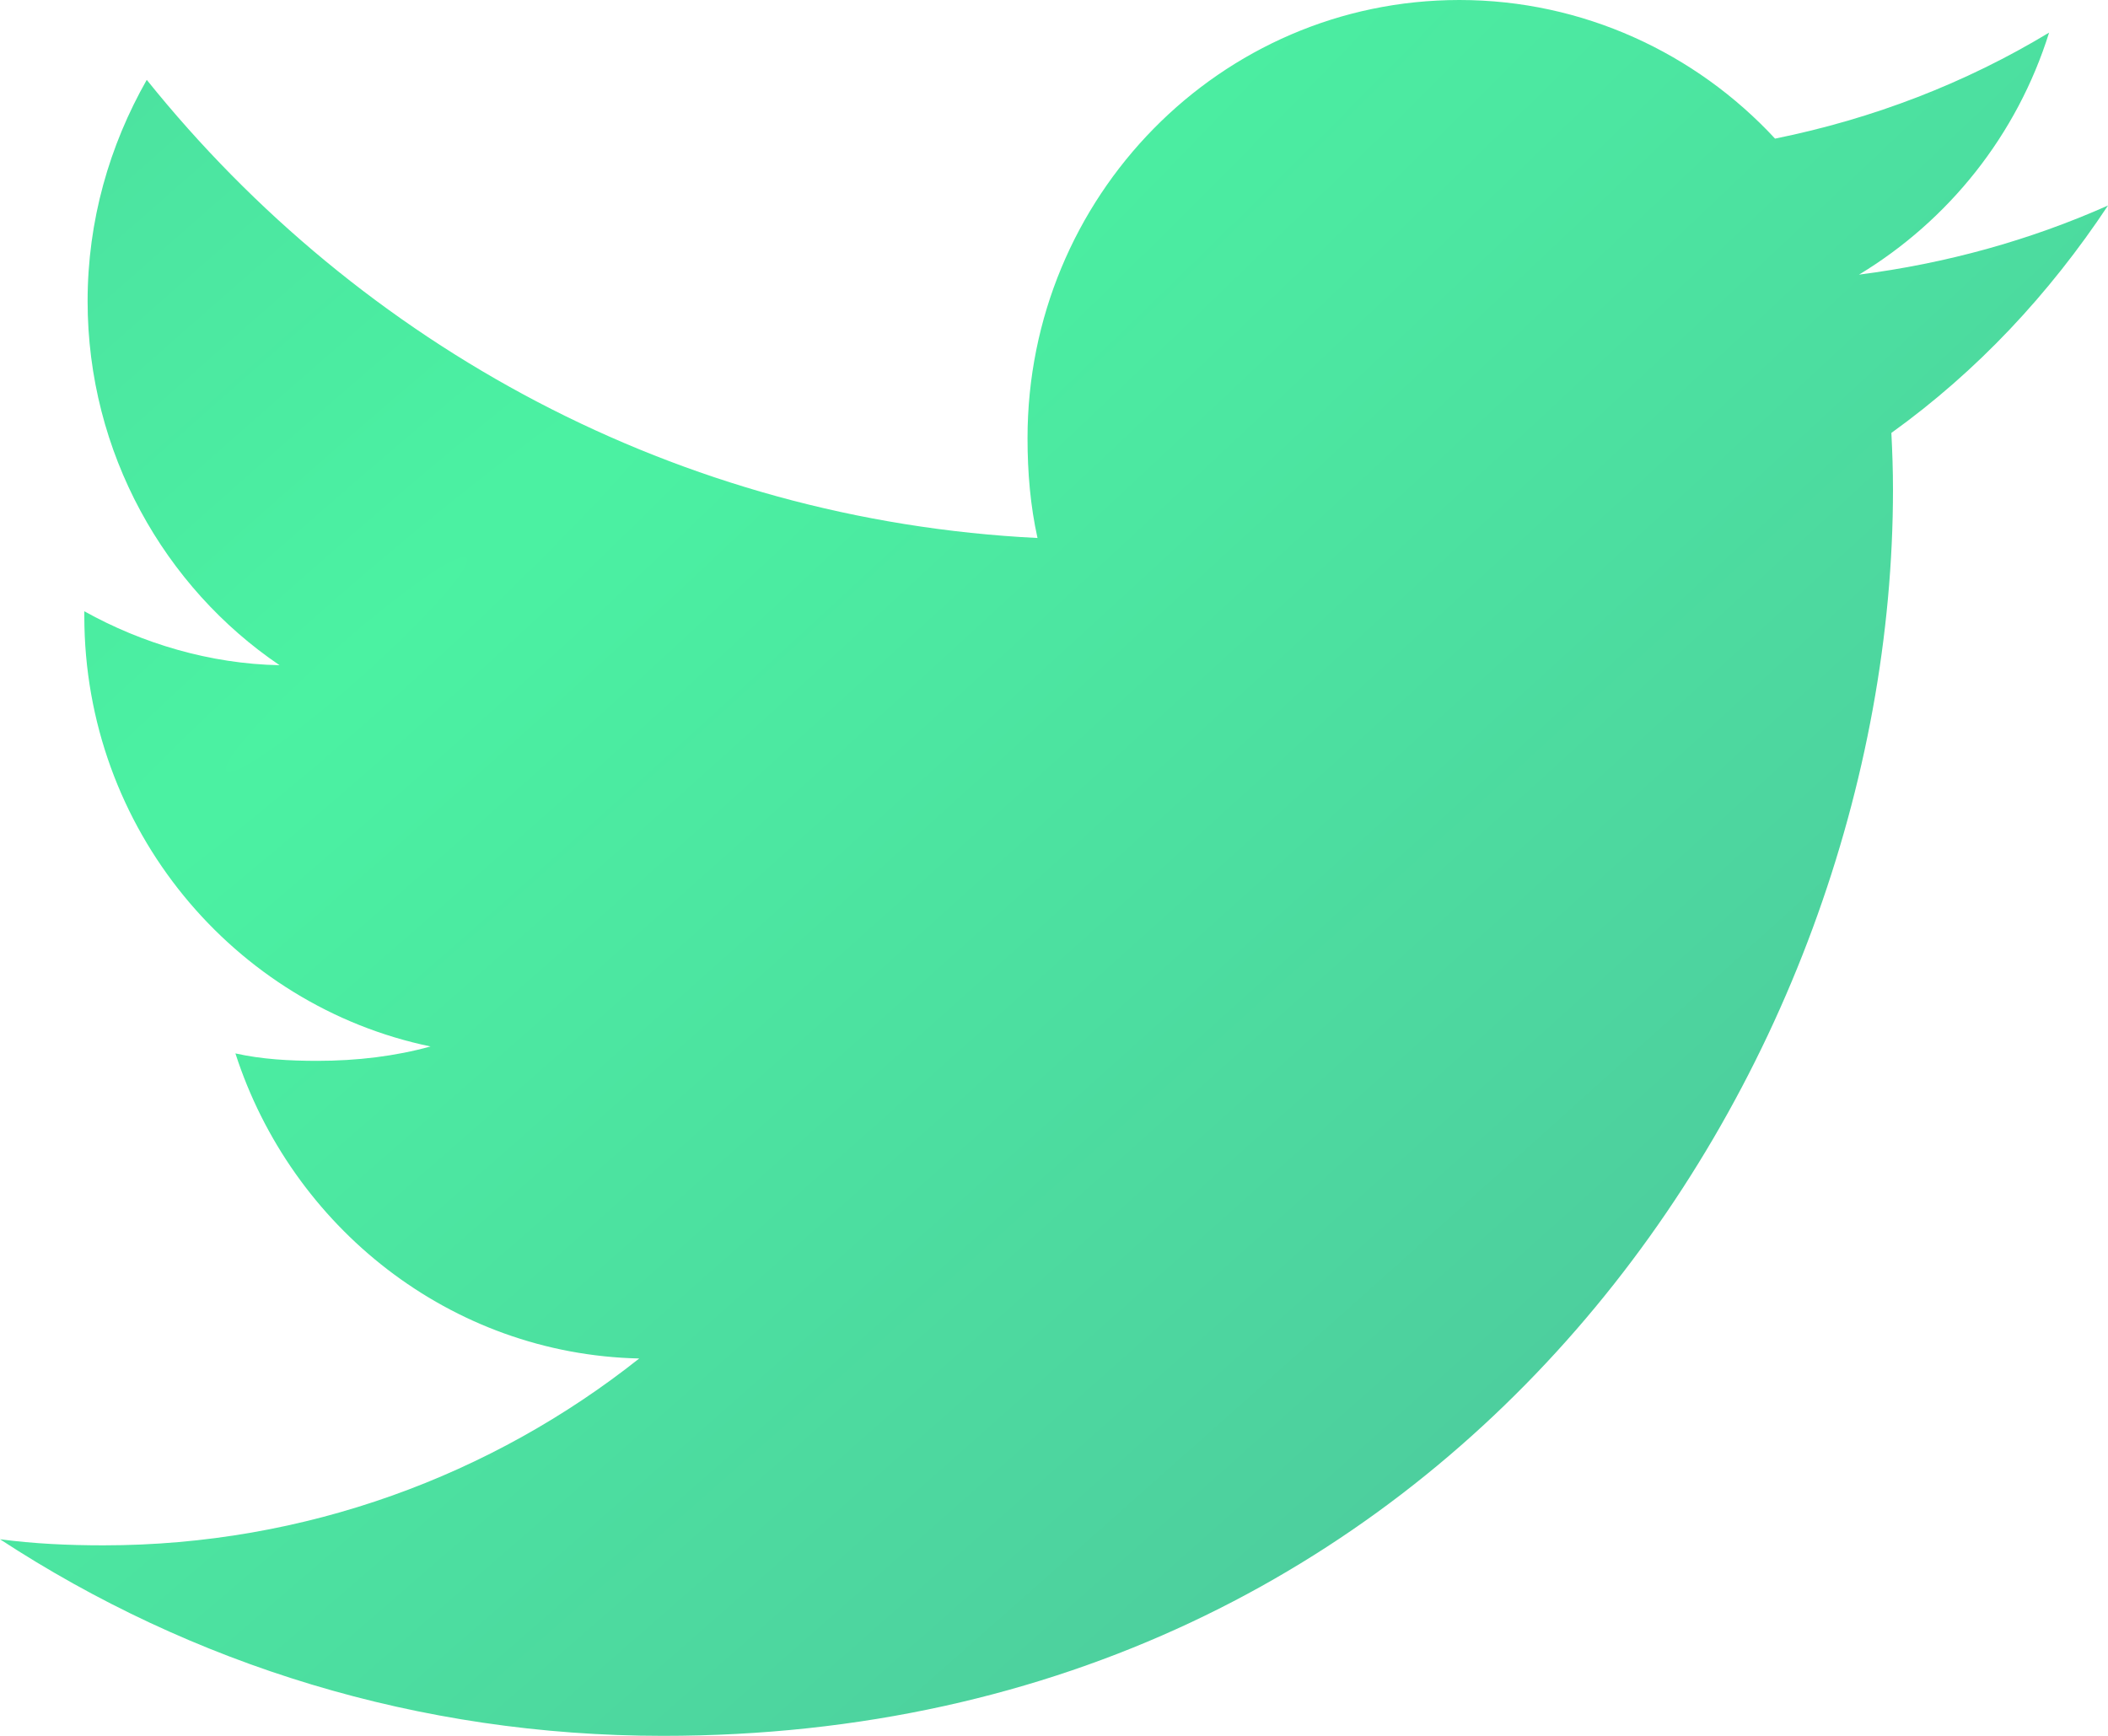
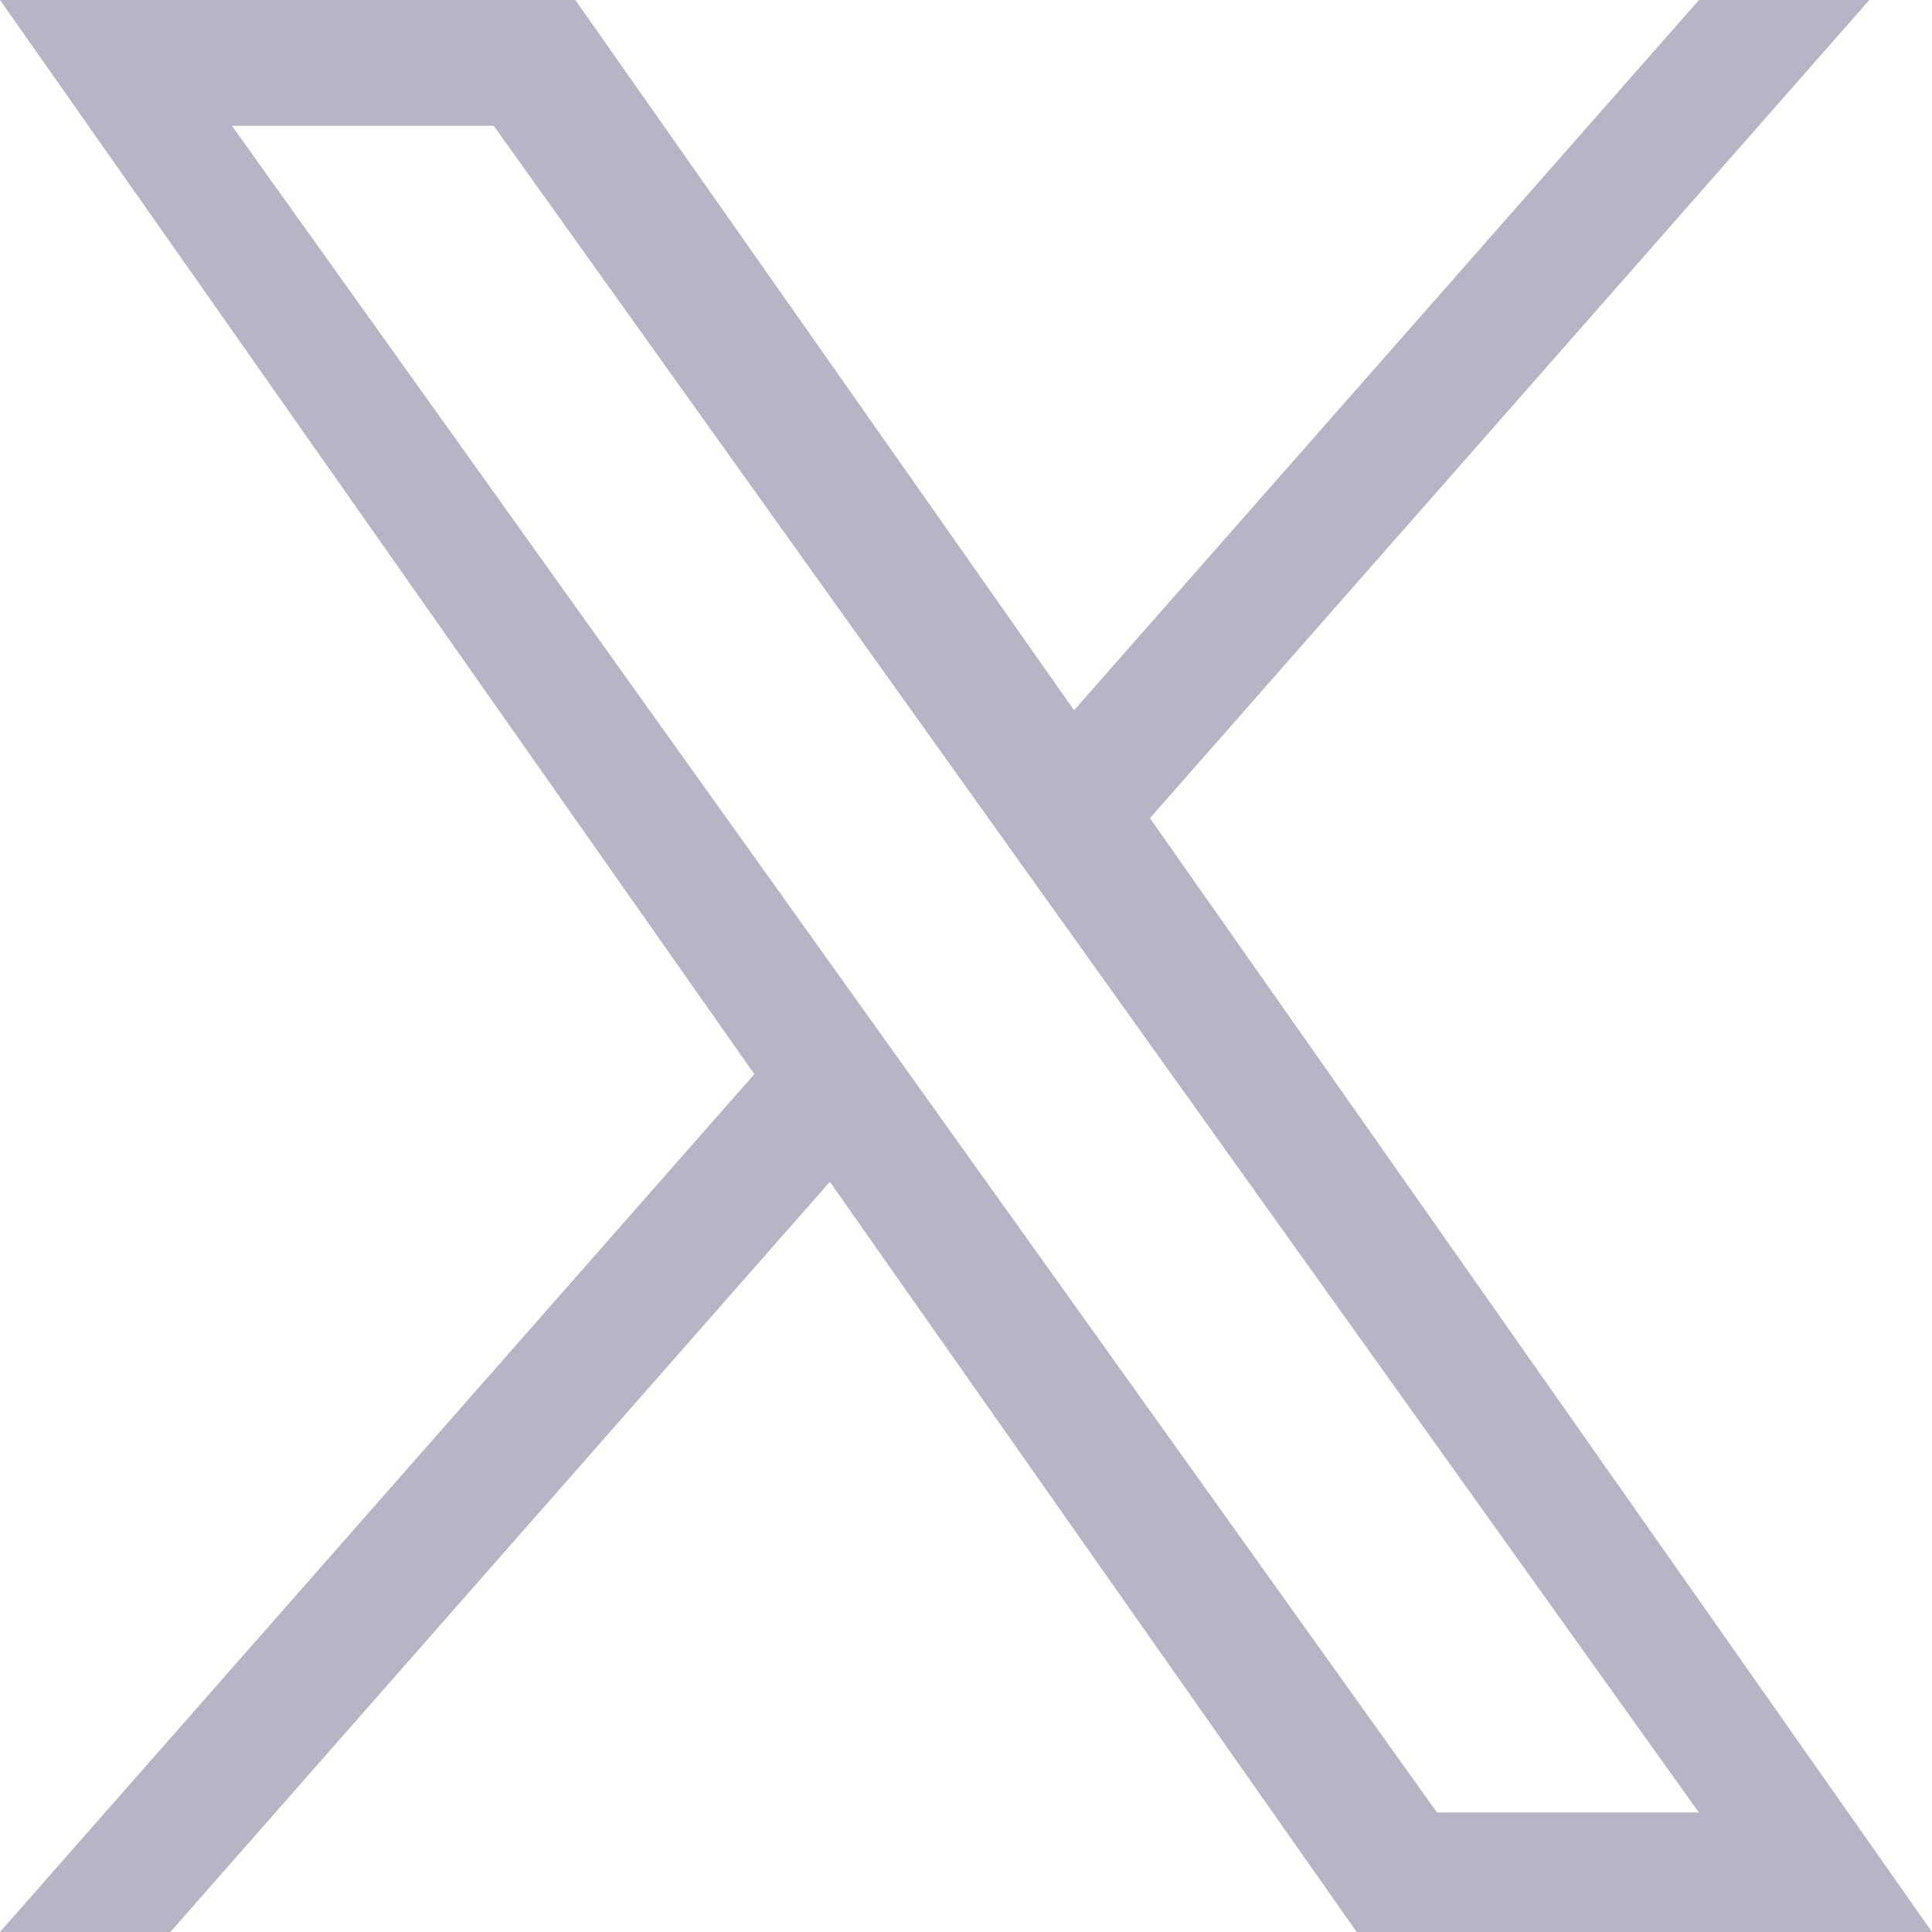
- <svg xmlns="http://www.w3.org/2000/svg" width="34" height="28" viewBox="0 0 34 28" fill="none">
-   <path d="M34 3.315C32.736 3.877 31.388 4.25 29.984 4.43C31.429 3.556 32.532 2.182 33.05 0.526C31.703 1.34 30.215 1.915 28.63 2.236C27.351 0.855 25.528 0 23.539 0C19.68 0 16.573 3.175 16.573 7.067C16.573 7.627 16.62 8.165 16.734 8.678C10.94 8.391 5.812 5.576 2.367 1.288C1.766 2.346 1.413 3.556 1.413 4.859C1.413 7.306 2.656 9.475 4.509 10.73C3.389 10.709 2.291 10.379 1.36 9.86C1.36 9.882 1.36 9.91 1.36 9.938C1.36 13.371 3.776 16.223 6.944 16.88C6.377 17.037 5.759 17.112 5.117 17.112C4.671 17.112 4.22 17.087 3.797 16.992C4.7 19.79 7.263 21.846 10.31 21.913C7.939 23.794 4.928 24.927 1.668 24.927C1.097 24.927 0.548 24.901 0 24.829C3.088 26.848 6.747 28 10.693 28C23.52 28 30.532 17.231 30.532 7.896C30.532 7.584 30.521 7.282 30.506 6.983C31.89 5.988 33.052 4.745 34 3.315Z" fill="url(#paint0_radial_1491_51)" />
-   <defs>
-     <radialGradient id="paint0_radial_1491_51" cx="0" cy="0" r="1" gradientUnits="userSpaceOnUse" gradientTransform="translate(5.79653 10.366) rotate(49.2949) scale(37.1124 335.398)">
-       <stop stop-color="#4BF2A2" />
-       <stop offset="1" stop-color="#4FB59B" />
-     </radialGradient>
-   </defs>
+ <svg xmlns="http://www.w3.org/2000/svg" width="32" height="32" viewBox="0 0 32 32" fill="none">
+   <path d="M19.047 13.551L30.962 0H28.14L17.79 11.764L9.53 0H0L12.494 17.791L0 32H2.822L13.745 19.574L22.471 32H32M3.841 2.083H8.177L28.138 30.02H23.801" fill="#B5B5C6" />
</svg>
